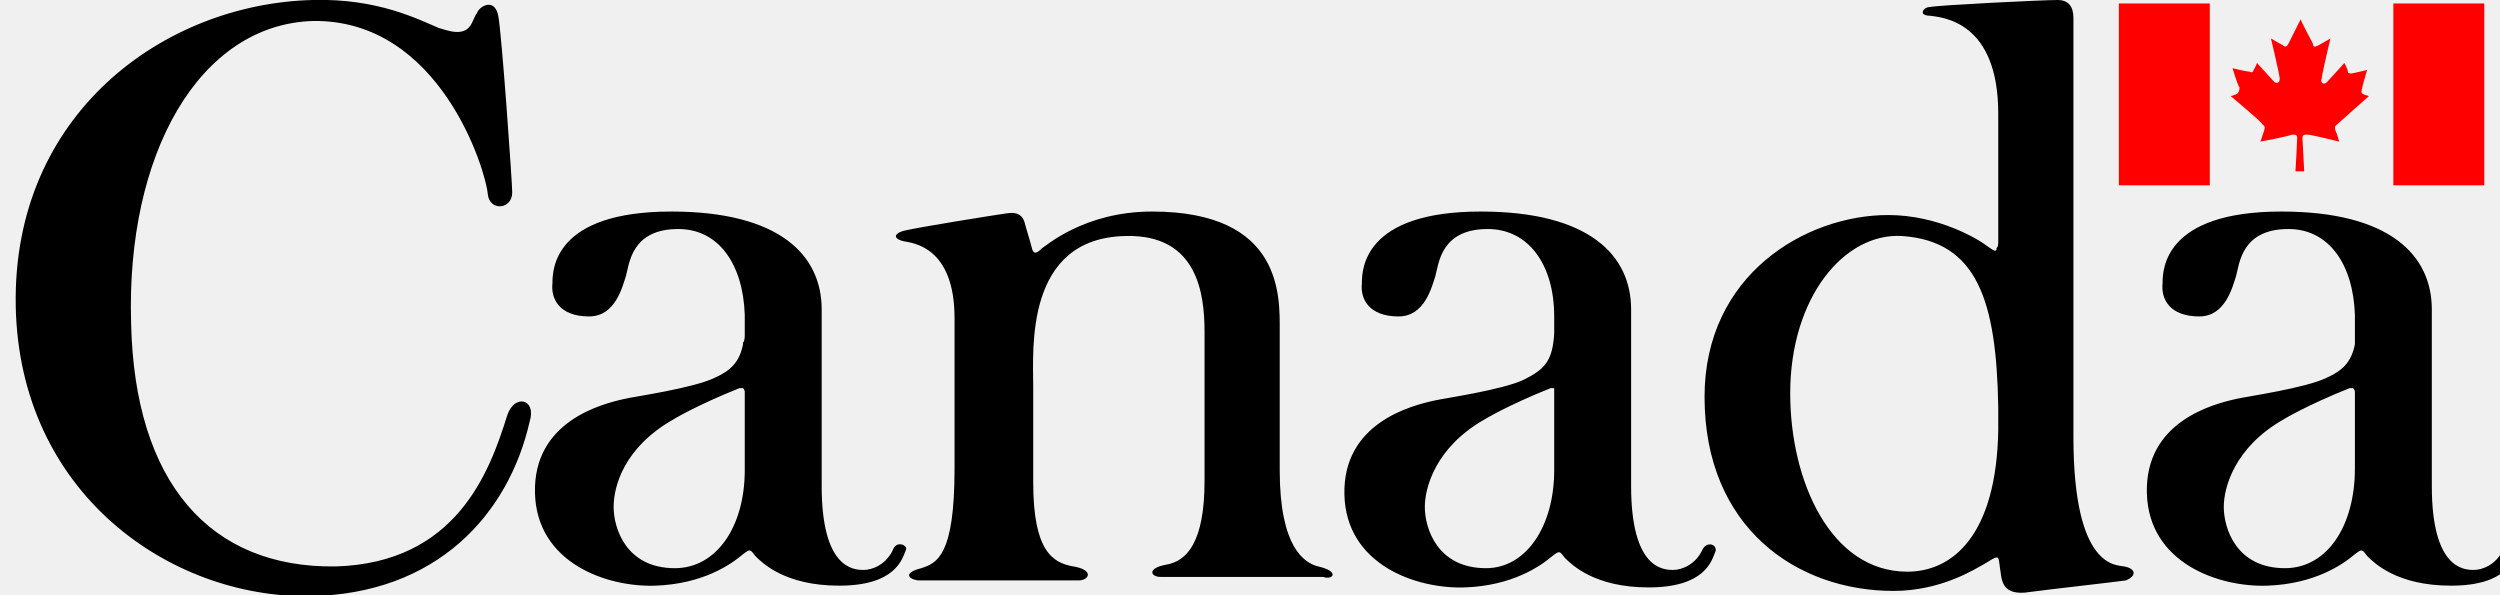
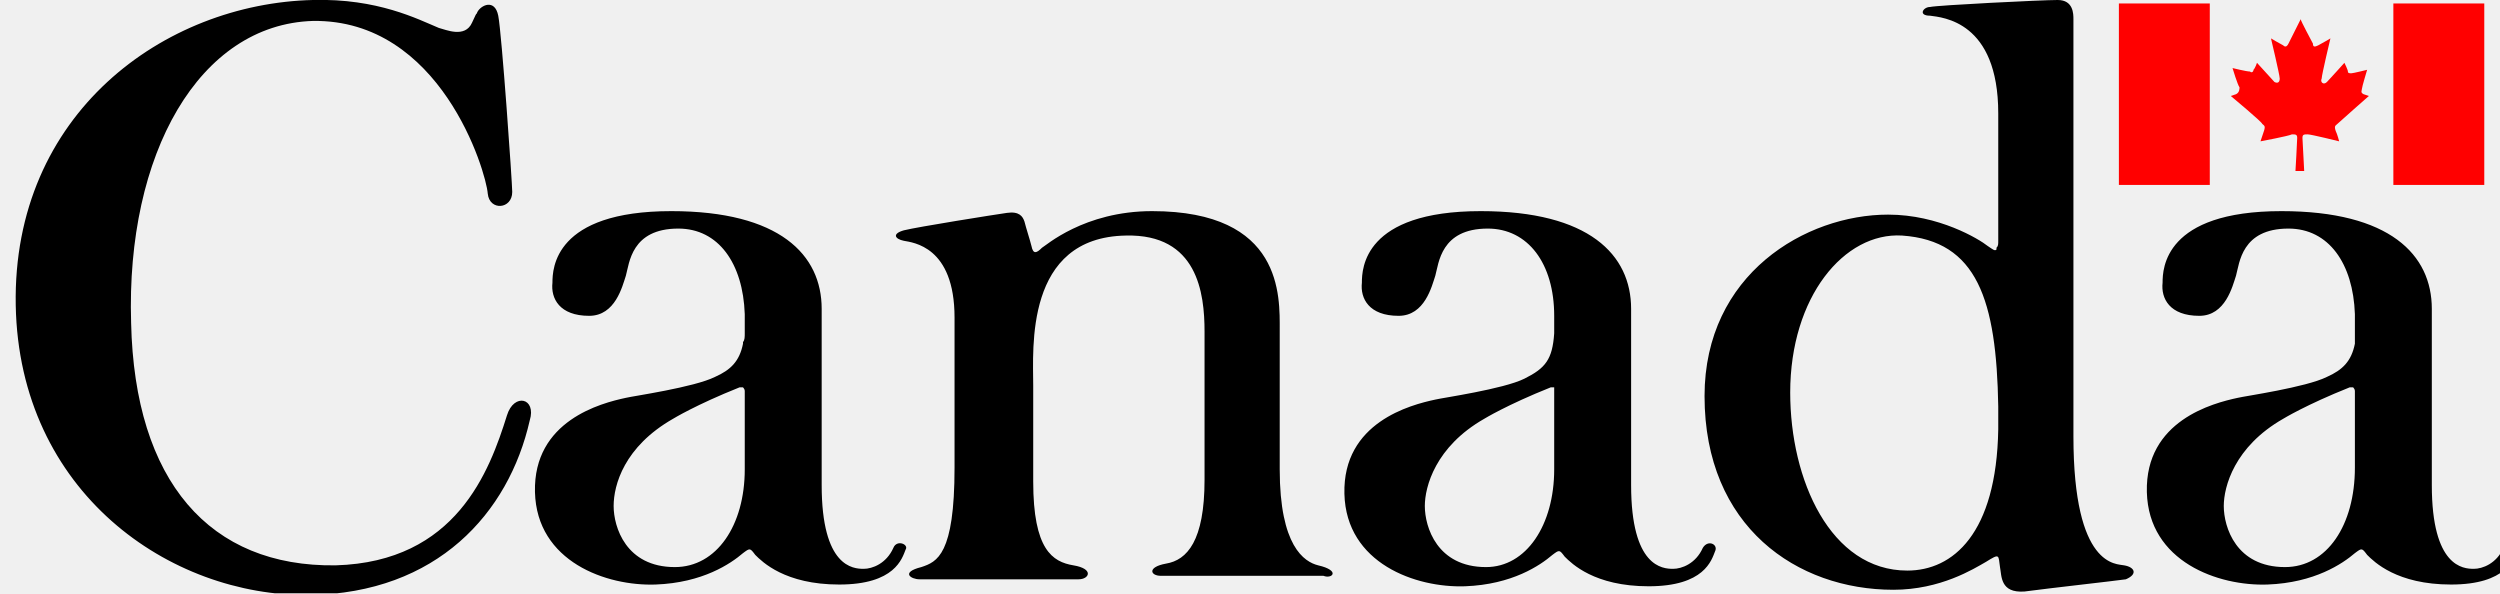
- <svg xmlns="http://www.w3.org/2000/svg" version="1.1" width="100%" height="100%" viewBox="0 0 143 34" preserveAspectRatio="xMinYMin meet">
+ <svg xmlns="http://www.w3.org/2000/svg" width="1024" height="243" viewBox="0 0 1024 243" fill="none">
+   <g clip-path="url(#clip0_1087_28215)">
+     <path d="M980.319 1.43H1017.56V75.759H980.319V1.43ZM915.871 38.594L913.723 39.309C913.723 39.309 926.612 50.03 926.612 50.744C927.328 51.459 928.045 51.459 927.329 53.603C926.612 55.747 925.896 57.892 925.896 57.892C925.896 57.892 937.354 55.747 938.786 55.033C940.218 55.033 940.934 55.033 940.934 56.462C940.934 57.891 940.218 70.041 940.218 70.041H943.798C943.798 70.041 943.082 57.177 943.082 56.462C943.082 55.033 943.798 55.033 945.231 55.033C946.663 55.033 958.12 57.892 958.12 57.892C958.12 57.892 957.404 55.033 956.688 53.603C955.972 51.459 956.688 51.459 957.404 50.744C958.12 50.03 970.294 39.309 970.294 39.309L968.145 38.594C966.713 37.88 967.429 37.165 967.429 36.45C967.429 35.736 969.577 28.588 969.577 28.588C969.577 28.588 963.849 30.018 963.133 30.018C962.417 30.018 961.701 30.018 961.701 29.303C961.701 28.588 960.268 25.73 960.268 25.73C960.268 25.73 953.824 32.877 953.108 33.592C951.675 35.021 950.243 33.592 950.959 32.162C950.959 30.733 954.54 15.724 954.54 15.724C954.54 15.724 950.959 17.868 949.527 18.583C948.095 19.297 947.379 19.297 947.379 17.868C946.663 16.439 942.366 8.577 942.366 7.862C942.366 7.862 938.07 16.439 937.354 17.868C936.638 19.297 935.922 19.297 935.206 18.583C933.773 17.868 930.193 15.724 930.193 15.724C930.193 15.724 933.773 30.733 933.773 32.162C933.773 33.592 933.057 34.306 931.625 33.592L924.464 25.73C924.464 25.73 923.748 27.874 923.032 28.588C923.032 29.303 922.316 30.018 921.6 29.303C920.168 29.303 914.439 27.874 914.439 27.874C914.439 27.874 916.587 35.021 917.303 35.736C917.303 36.45 917.303 37.88 915.871 38.594ZM867.894 1.43H905.13V75.759H867.894V1.43Z" fill="#FF0000" />
+     <path d="M1025.43 224.417C1022.57 230.849 1016.84 232.993 1013.26 232.993C1008.96 232.993 996.072 232.279 996.072 198.687C996.072 198.687 996.072 130.79 996.072 126.502C996.072 104.346 978.886 86.478 934.489 86.478C886.511 86.478 885.795 110.064 885.795 115.781C885.079 122.214 888.66 129.361 900.833 129.361C911.574 129.361 914.439 117.211 915.871 112.923C917.303 107.92 918.019 93.626 937.353 93.626C953.823 93.626 963.848 107.92 964.564 128.646C964.564 132.22 964.564 134.364 964.564 136.508C964.564 137.937 964.564 138.652 964.564 140.081V140.796C963.132 147.943 959.552 151.517 953.107 154.376C944.514 158.664 919.451 162.237 916.587 162.952C906.562 165.096 878.634 172.243 879.351 201.546C880.067 230.134 908.71 240.14 928.76 239.426C948.094 238.711 959.552 230.849 964.564 226.561C967.429 224.417 967.429 224.417 969.577 227.276C972.441 230.134 981.75 239.426 1003.95 239.426C1026.86 239.426 1029.73 228.705 1031.16 225.131C1031.88 222.987 1026.86 220.843 1025.43 224.417ZM935.921 232.279C915.871 232.279 910.858 215.84 910.858 207.264C910.858 199.402 915.155 182.964 935.205 171.529C935.205 171.529 944.514 165.811 962.416 158.664C963.132 158.664 963.848 158.664 963.848 158.664C963.848 158.664 964.564 159.379 964.564 160.093V160.808V161.523V191.54C964.564 215.126 953.107 232.279 935.921 232.279ZM870.041 231.564C867.177 230.849 849.275 232.993 849.275 178.676C849.275 124.358 849.275 7.861 849.275 7.861C849.275 5.717 849.275 -0.001 842.83 -0.001C836.385 -0.001 793.42 2.143 790.556 2.858C787.692 2.858 785.544 6.431 790.556 6.431C795.569 7.146 818.483 8.576 818.483 46.455C818.483 65.037 818.483 83.62 818.483 97.199C818.483 97.914 818.483 98.629 818.483 98.629C818.483 100.058 818.483 100.773 817.767 101.487C817.767 101.487 817.767 101.487 817.767 102.202C817.051 102.917 816.335 102.202 814.187 100.773C810.606 97.914 794.137 87.908 773.37 87.908C739.714 87.908 698.181 112.208 698.181 162.237C698.181 215.84 736.134 241.57 775.518 241.57C794.853 241.57 808.458 232.993 813.471 230.134C819.199 226.561 818.483 227.276 819.199 232.279C819.916 235.852 819.199 242.999 829.225 242.284C839.966 240.855 865.745 237.996 870.757 237.281C875.77 235.137 874.338 232.279 870.041 231.564ZM781.247 233.708C749.739 233.708 733.269 196.543 733.269 160.808C733.269 121.499 755.468 95.055 779.099 96.484C809.89 98.629 817.767 122.929 818.483 166.526C818.483 169.384 818.483 172.243 818.483 175.817C817.767 218.699 799.865 233.708 781.247 233.708ZM697.465 224.417C694.601 230.849 688.872 232.993 685.292 232.993C680.995 232.993 668.106 232.279 668.106 198.687C668.106 198.687 668.106 130.79 668.106 126.502C668.106 104.346 650.92 86.478 606.523 86.478C558.545 86.478 557.829 110.064 557.829 115.781C557.113 122.214 560.693 129.361 572.867 129.361C583.608 129.361 586.472 117.211 587.904 112.923C589.336 107.92 590.053 93.626 609.387 93.626C625.857 93.626 636.598 107.92 636.598 129.361V130.076C636.598 130.79 636.598 131.505 636.598 131.505V133.649C636.598 134.364 636.598 135.793 636.598 136.508C635.882 147.229 633.018 150.802 624.425 155.09C615.832 159.379 590.769 162.952 587.904 163.667C577.879 165.811 549.952 172.958 550.668 202.261C551.384 230.849 580.027 240.855 600.078 240.14C619.412 239.426 630.869 231.564 635.882 227.276C638.746 225.131 638.746 225.131 640.895 227.99C643.759 230.849 653.068 240.14 675.267 240.14C698.181 240.14 701.046 229.42 702.478 225.846C703.91 222.987 699.613 220.843 697.465 224.417ZM608.671 232.279C588.62 232.279 583.608 215.84 583.608 207.264C583.608 199.402 587.904 182.964 607.955 171.529C607.955 171.529 617.264 165.811 635.166 158.664C635.882 158.664 636.598 158.664 636.598 158.664V159.379C636.598 160.093 636.598 160.808 636.598 162.237V161.523C636.598 161.523 636.598 161.523 636.598 162.237V192.255C636.598 215.126 625.141 232.279 608.671 232.279ZM539.927 231.564C534.198 230.134 524.173 223.702 524.173 192.255V135.079C524.173 121.499 525.605 86.478 471.899 86.478C443.971 86.478 428.218 100.773 426.785 101.487C424.637 103.631 423.205 104.346 422.489 100.773C421.773 97.914 420.341 93.626 419.625 90.767C418.908 88.623 417.476 86.478 412.464 87.193C407.451 87.908 375.943 92.911 370.215 94.34C365.202 95.77 366.634 97.914 370.215 98.629C373.795 99.343 390.981 100.773 390.981 130.076C390.981 159.379 390.981 191.54 390.981 191.54C390.981 227.276 383.82 230.134 377.376 232.279C368.783 234.423 373.079 237.281 376.66 237.281C376.66 237.281 440.391 237.281 441.823 237.281C446.12 237.281 448.268 232.993 439.675 231.564C431.082 230.134 423.205 225.131 423.205 197.258C423.205 194.399 423.205 163.667 423.205 157.949C423.205 142.94 419.625 97.199 461.157 96.484C490.517 95.77 493.381 120.07 493.381 135.793V196.543C493.381 221.558 486.22 229.42 477.627 230.849C469.75 232.279 471.183 235.852 475.479 235.852C476.911 235.852 542.075 235.852 542.075 235.852C545.655 237.281 549.236 233.708 539.927 231.564ZM365.918 224.417C363.054 230.849 357.325 232.993 353.745 232.993C349.448 232.993 336.559 232.279 336.559 198.687C336.559 198.687 336.559 130.79 336.559 126.502C336.559 104.346 319.373 86.478 274.976 86.478C226.998 86.478 226.282 110.064 226.282 115.781C225.566 122.214 229.146 129.361 241.32 129.361C252.061 129.361 254.925 117.211 256.357 112.923C257.79 107.92 258.506 93.626 277.84 93.626C294.31 93.626 304.335 107.92 305.051 128.646C305.051 132.22 305.051 134.364 305.051 136.508C305.051 137.937 305.051 139.367 304.335 140.081V140.796C302.903 147.943 299.322 151.517 292.878 154.376C284.285 158.664 259.222 162.237 256.357 162.952C246.332 165.096 218.405 172.243 219.121 201.546C219.837 230.134 248.481 240.14 268.531 239.426C287.865 238.711 299.322 230.849 304.335 226.561C307.199 224.417 307.199 224.417 309.348 227.276C312.212 230.134 321.521 239.426 343.72 239.426C366.634 239.426 369.499 228.705 370.931 225.131C372.363 222.987 367.35 220.843 365.918 224.417ZM276.408 232.279C256.357 232.279 251.345 215.84 251.345 207.264C251.345 198.687 255.641 182.964 275.692 171.529C275.692 171.529 285.001 165.811 302.903 158.664C303.619 158.664 304.335 158.664 304.335 158.664C304.335 158.664 305.051 159.379 305.051 160.093C305.051 160.093 305.051 160.808 305.051 161.523V162.237V192.255C305.051 215.126 293.594 232.279 276.408 232.279ZM207.664 170.099C200.503 192.97 186.897 230.134 137.488 231.564C85.93 232.279 55.138 197.258 53.706 132.22C51.557 62.893 81.633 10.005 128.178 8.576C180.453 7.861 199.071 70.04 199.787 79.332C200.503 86.478 209.812 85.764 209.812 78.617C209.812 75.043 205.515 13.579 204.083 6.431C202.651 -0.716 196.922 2.143 195.49 5.002C194.774 7.146 196.206 2.858 193.342 9.29C190.478 15.723 182.601 12.149 179.736 11.434C171.143 7.861 154.674 -0.716 128.178 -0.001C67.311 1.429 5.012 46.455 6.444 125.073C7.876 201.546 69.46 244.429 126.746 243.714C179.02 242.999 208.38 210.123 216.973 172.243C219.837 162.952 210.528 160.808 207.664 170.099Z" fill="black" />
+   </g>
  <defs>
-     <style type="text/css">
- 			.fip_text {fill:#000;}.fip_flag {fill:#F00;}
- 		</style>
+     <clipPath id="clip0_1087_28215">
+       <rect width="1024" height="243" fill="white" />
+     </clipPath>
  </defs>
-   <g id="wmms" transform="translate(-1, -1)">
-     <path class="fip_flag" d="M137.9,1.2h5.2v10.4h-5.2V1.2z M128.9,6.4l-0.3,0.1c0,0,1.8,1.5,1.8,1.6c0.1,0.1,0.2,0.1,0.1,0.4 c-0.1,0.3-0.2,0.6-0.2,0.6s1.6-0.3,1.8-0.4c0.2,0,0.3,0,0.3,0.2c0,0.2-0.1,1.9-0.1,1.9h0.5c0,0-0.1-1.8-0.1-1.9 c0-0.2,0.1-0.2,0.3-0.2c0.2,0,1.8,0.4,1.8,0.4s-0.1-0.4-0.2-0.6c-0.1-0.3,0-0.3,0.1-0.4c0.1-0.1,1.8-1.6,1.8-1.6l-0.3-0.1 c-0.2-0.1-0.1-0.2-0.1-0.3s0.3-1.1,0.3-1.1s-0.8,0.2-0.9,0.2c-0.1,0-0.2,0-0.2-0.1s-0.2-0.5-0.2-0.5s-0.9,1-1,1.1 c-0.2,0.2-0.4,0-0.3-0.2c0-0.2,0.5-2.3,0.5-2.3s-0.5,0.3-0.7,0.4s-0.3,0.1-0.3-0.1c-0.1-0.2-0.7-1.3-0.7-1.4c0,0-0.6,1.2-0.7,1.4 s-0.2,0.2-0.3,0.1c-0.2-0.1-0.7-0.4-0.7-0.4s0.5,2.1,0.5,2.3s-0.1,0.3-0.3,0.2l-1-1.1c0,0-0.1,0.3-0.2,0.4c0,0.1-0.1,0.2-0.2,0.1 c-0.2,0-1-0.2-1-0.2s0.3,1,0.4,1.1C129.1,6.1,129.1,6.3,128.9,6.4z M122.2,1.2h5.2v10.4h-5.2V1.2z" />
-     <path class="fip_text" d="M144.2,32.4c-0.4,0.9-1.2,1.2-1.7,1.2c-0.6,0-2.4-0.1-2.4-4.8c0,0,0-9.5,0-10.1c0-3.1-2.4-5.6-8.6-5.6 c-6.7,0-6.8,3.3-6.8,4.1c-0.1,0.9,0.4,1.9,2.1,1.9c1.5,0,1.9-1.7,2.1-2.3c0.2-0.7,0.3-2.7,3-2.7c2.3,0,3.7,2,3.8,4.9 c0,0.5,0,0.8,0,1.1c0,0.2,0,0.3,0,0.5l0,0l0,0v0.1c-0.2,1-0.7,1.5-1.6,1.9c-1.2,0.6-4.7,1.1-5.1,1.2c-1.4,0.3-5.3,1.3-5.2,5.4 c0.1,4,4.1,5.4,6.9,5.3c2.7-0.1,4.3-1.2,5-1.8c0.4-0.3,0.4-0.3,0.7,0.1c0.4,0.4,1.7,1.7,4.8,1.7c3.2,0,3.6-1.5,3.8-2 C145.1,32.2,144.4,31.9,144.2,32.4z M131.7,33.5c-2.8,0-3.5-2.3-3.5-3.5c0-1.1,0.6-3.4,3.4-5c0,0,1.3-0.8,3.8-1.8 c0.1,0,0.2,0,0.2,0s0.1,0.1,0.1,0.2l0,0l0,0v0.1l0,0l0,0v0.1l0,0l0,0l0,0v4.2C135.7,31.1,134.1,33.5,131.7,33.5z M122.5,33.4 c-0.4-0.1-2.9,0.2-2.9-7.4s0-23.9,0-23.9c0-0.3,0-1.1-0.9-1.1c-0.9,0-6.9,0.3-7.3,0.4c-0.4,0-0.7,0.5,0,0.5 c0.7,0.1,3.9,0.3,3.9,5.6c0,2.6,0,5.2,0,7.1c0,0.1,0,0.2,0,0.2c0,0.2,0,0.3-0.1,0.4c0,0,0,0,0,0.1l0,0c-0.1,0.1-0.2,0-0.5-0.2 c-0.5-0.4-2.8-1.8-5.7-1.8c-4.7,0-10.5,3.4-10.5,10.4c0,7.5,5.3,11.1,10.8,11.1c2.7,0,4.6-1.2,5.3-1.6c0.8-0.5,0.7-0.4,0.8,0.3 c0.1,0.5,0,1.5,1.4,1.4c1.5-0.2,5.1-0.6,5.8-0.7C123.3,33.9,123.1,33.5,122.5,33.4z M110.1,33.7c-4.4,0-6.7-5.2-6.7-10.2 c0-5.5,3.1-9.2,6.4-9c4.3,0.3,5.4,3.7,5.5,9.8c0,0.4,0,0.8,0,1.3C115.2,31.6,112.7,33.7,110.1,33.7z M98.4,32.4 c-0.4,0.9-1.2,1.2-1.7,1.2c-0.6,0-2.4-0.1-2.4-4.8c0,0,0-9.5,0-10.1c0-3.1-2.4-5.6-8.6-5.6c-6.7,0-6.8,3.3-6.8,4.1 c-0.1,0.9,0.4,1.9,2.1,1.9c1.5,0,1.9-1.7,2.1-2.3c0.2-0.7,0.3-2.7,3-2.7c2.3,0,3.8,2,3.8,5v0.1c0,0.1,0,0.2,0,0.2v0.3 c0,0.1,0,0.3,0,0.4c-0.1,1.5-0.5,2-1.7,2.6c-1.2,0.6-4.7,1.1-5.1,1.2c-1.4,0.3-5.3,1.3-5.2,5.4c0.1,4,4.1,5.4,6.9,5.3 c2.7-0.1,4.3-1.2,5-1.8c0.4-0.3,0.4-0.3,0.7,0.1c0.4,0.4,1.7,1.7,4.8,1.7c3.2,0,3.6-1.5,3.8-2C99.3,32.2,98.7,31.9,98.4,32.4z  M86,33.5c-2.8,0-3.5-2.3-3.5-3.5c0-1.1,0.6-3.4,3.4-5c0,0,1.3-0.8,3.8-1.8c0.1,0,0.2,0,0.2,0v0.1l0,0l0,0c0,0.1,0,0.2,0,0.4v-0.1 c0,0,0,0,0,0.1v4.2C89.9,31.1,88.3,33.5,86,33.5z M76.4,33.4c-0.8-0.2-2.2-1.1-2.2-5.5v-8c0-1.9,0.2-6.8-7.3-6.8 c-3.9,0-6.1,2-6.3,2.1c-0.3,0.3-0.5,0.4-0.6-0.1c-0.1-0.4-0.3-1-0.4-1.4c-0.1-0.3-0.3-0.6-1-0.5c-0.7,0.1-5.1,0.8-5.9,1 c-0.7,0.2-0.5,0.5,0,0.6c0.5,0.1,2.9,0.3,2.9,4.4s0,8.6,0,8.6c0,5-1,5.4-1.9,5.7c-1.2,0.3-0.6,0.7-0.1,0.7c0,0,8.9,0,9.1,0 c0.6,0,0.9-0.6-0.3-0.8c-1.2-0.2-2.3-0.9-2.3-4.8c0-0.4,0-4.7,0-5.5c0-2.1-0.5-8.5,5.3-8.6c4.1-0.1,4.5,3.3,4.5,5.5v8.5 c0,3.5-1,4.6-2.2,4.8c-1.1,0.2-0.9,0.7-0.3,0.7c0.2,0,9.3,0,9.3,0C77.2,34.2,77.7,33.7,76.4,33.4z M52.1,32.4 c-0.4,0.9-1.2,1.2-1.7,1.2c-0.6,0-2.4-0.1-2.4-4.8c0,0,0-9.5,0-10.1c0-3.1-2.4-5.6-8.6-5.6c-6.7,0-6.8,3.3-6.8,4.1 c-0.1,0.9,0.4,1.9,2.1,1.9c1.5,0,1.9-1.7,2.1-2.3c0.2-0.7,0.3-2.7,3-2.7c2.3,0,3.7,2,3.8,4.9c0,0.5,0,0.8,0,1.1 c0,0.2,0,0.4-0.1,0.5v0.1l0,0c-0.2,1-0.7,1.5-1.6,1.9c-1.2,0.6-4.7,1.1-5.1,1.2c-1.4,0.3-5.3,1.3-5.2,5.4c0.1,4,4.1,5.4,6.9,5.3 c2.7-0.1,4.3-1.2,5-1.8c0.4-0.3,0.4-0.3,0.7,0.1c0.4,0.4,1.7,1.7,4.8,1.7c3.2,0,3.6-1.5,3.8-2C53,32.2,52.3,31.9,52.1,32.4z  M39.6,33.5c-2.8,0-3.5-2.3-3.5-3.5s0.6-3.4,3.4-5c0,0,1.3-0.8,3.8-1.8c0.1,0,0.2,0,0.2,0s0.1,0.1,0.1,0.2l0,0l0,0l0,0 c0,0,0,0.1,0,0.2l0,0l0,0v0.1l0,0l0,0l0,0v4.2C43.6,31.1,42,33.5,39.6,33.5z M30,24.8c-1,3.2-2.9,8.4-9.8,8.6 C13,33.5,8.7,28.6,8.5,19.5C8.2,9.8,12.4,2.4,18.9,2.2c7.3-0.1,9.9,8.6,10,9.9c0.1,1,1.4,0.9,1.4-0.1c0-0.5-0.6-9.1-0.8-10.1 c-0.2-1-1-0.6-1.2-0.2C28.2,2,28.4,1.4,28,2.3c-0.4,0.9-1.5,0.4-1.9,0.3c-1.2-0.5-3.5-1.7-7.2-1.6c-8.5,0.2-17.2,6.5-17,17.5 c0.2,10.7,8.8,16.7,16.8,16.6c7.3-0.1,11.4-4.7,12.6-10C31.7,23.8,30.4,23.5,30,24.8z" />
-   </g>
</svg>
